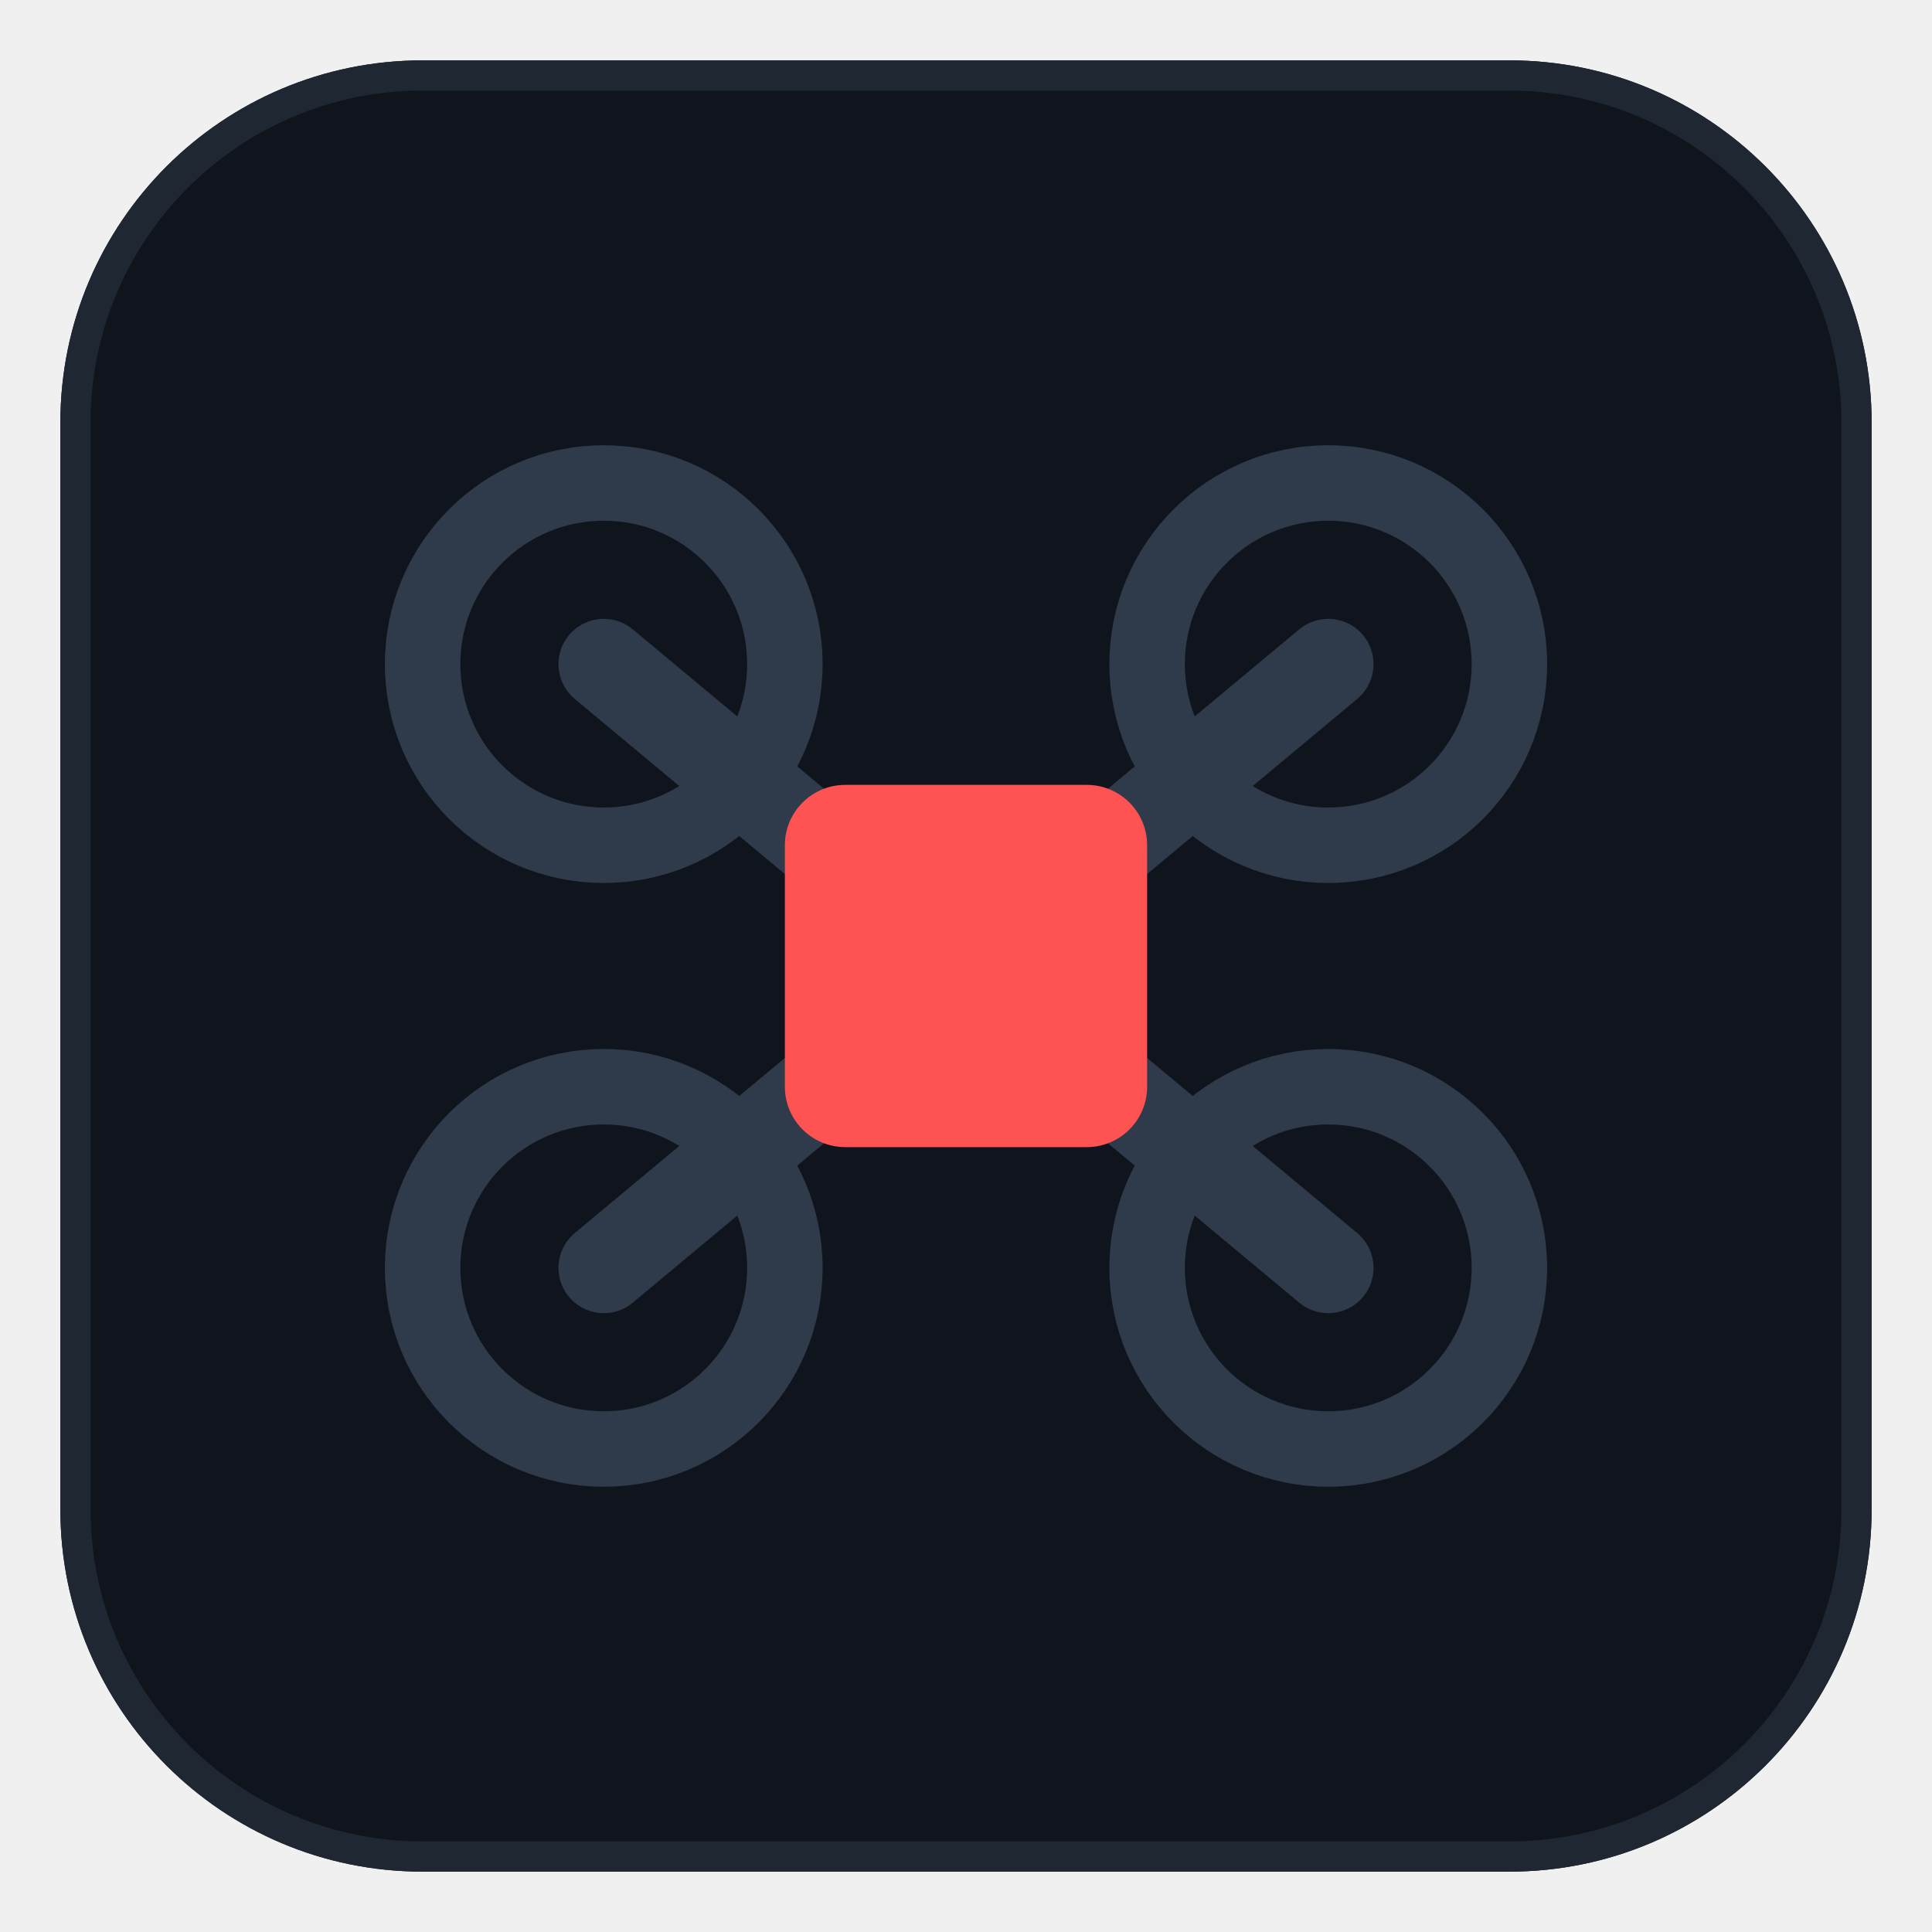
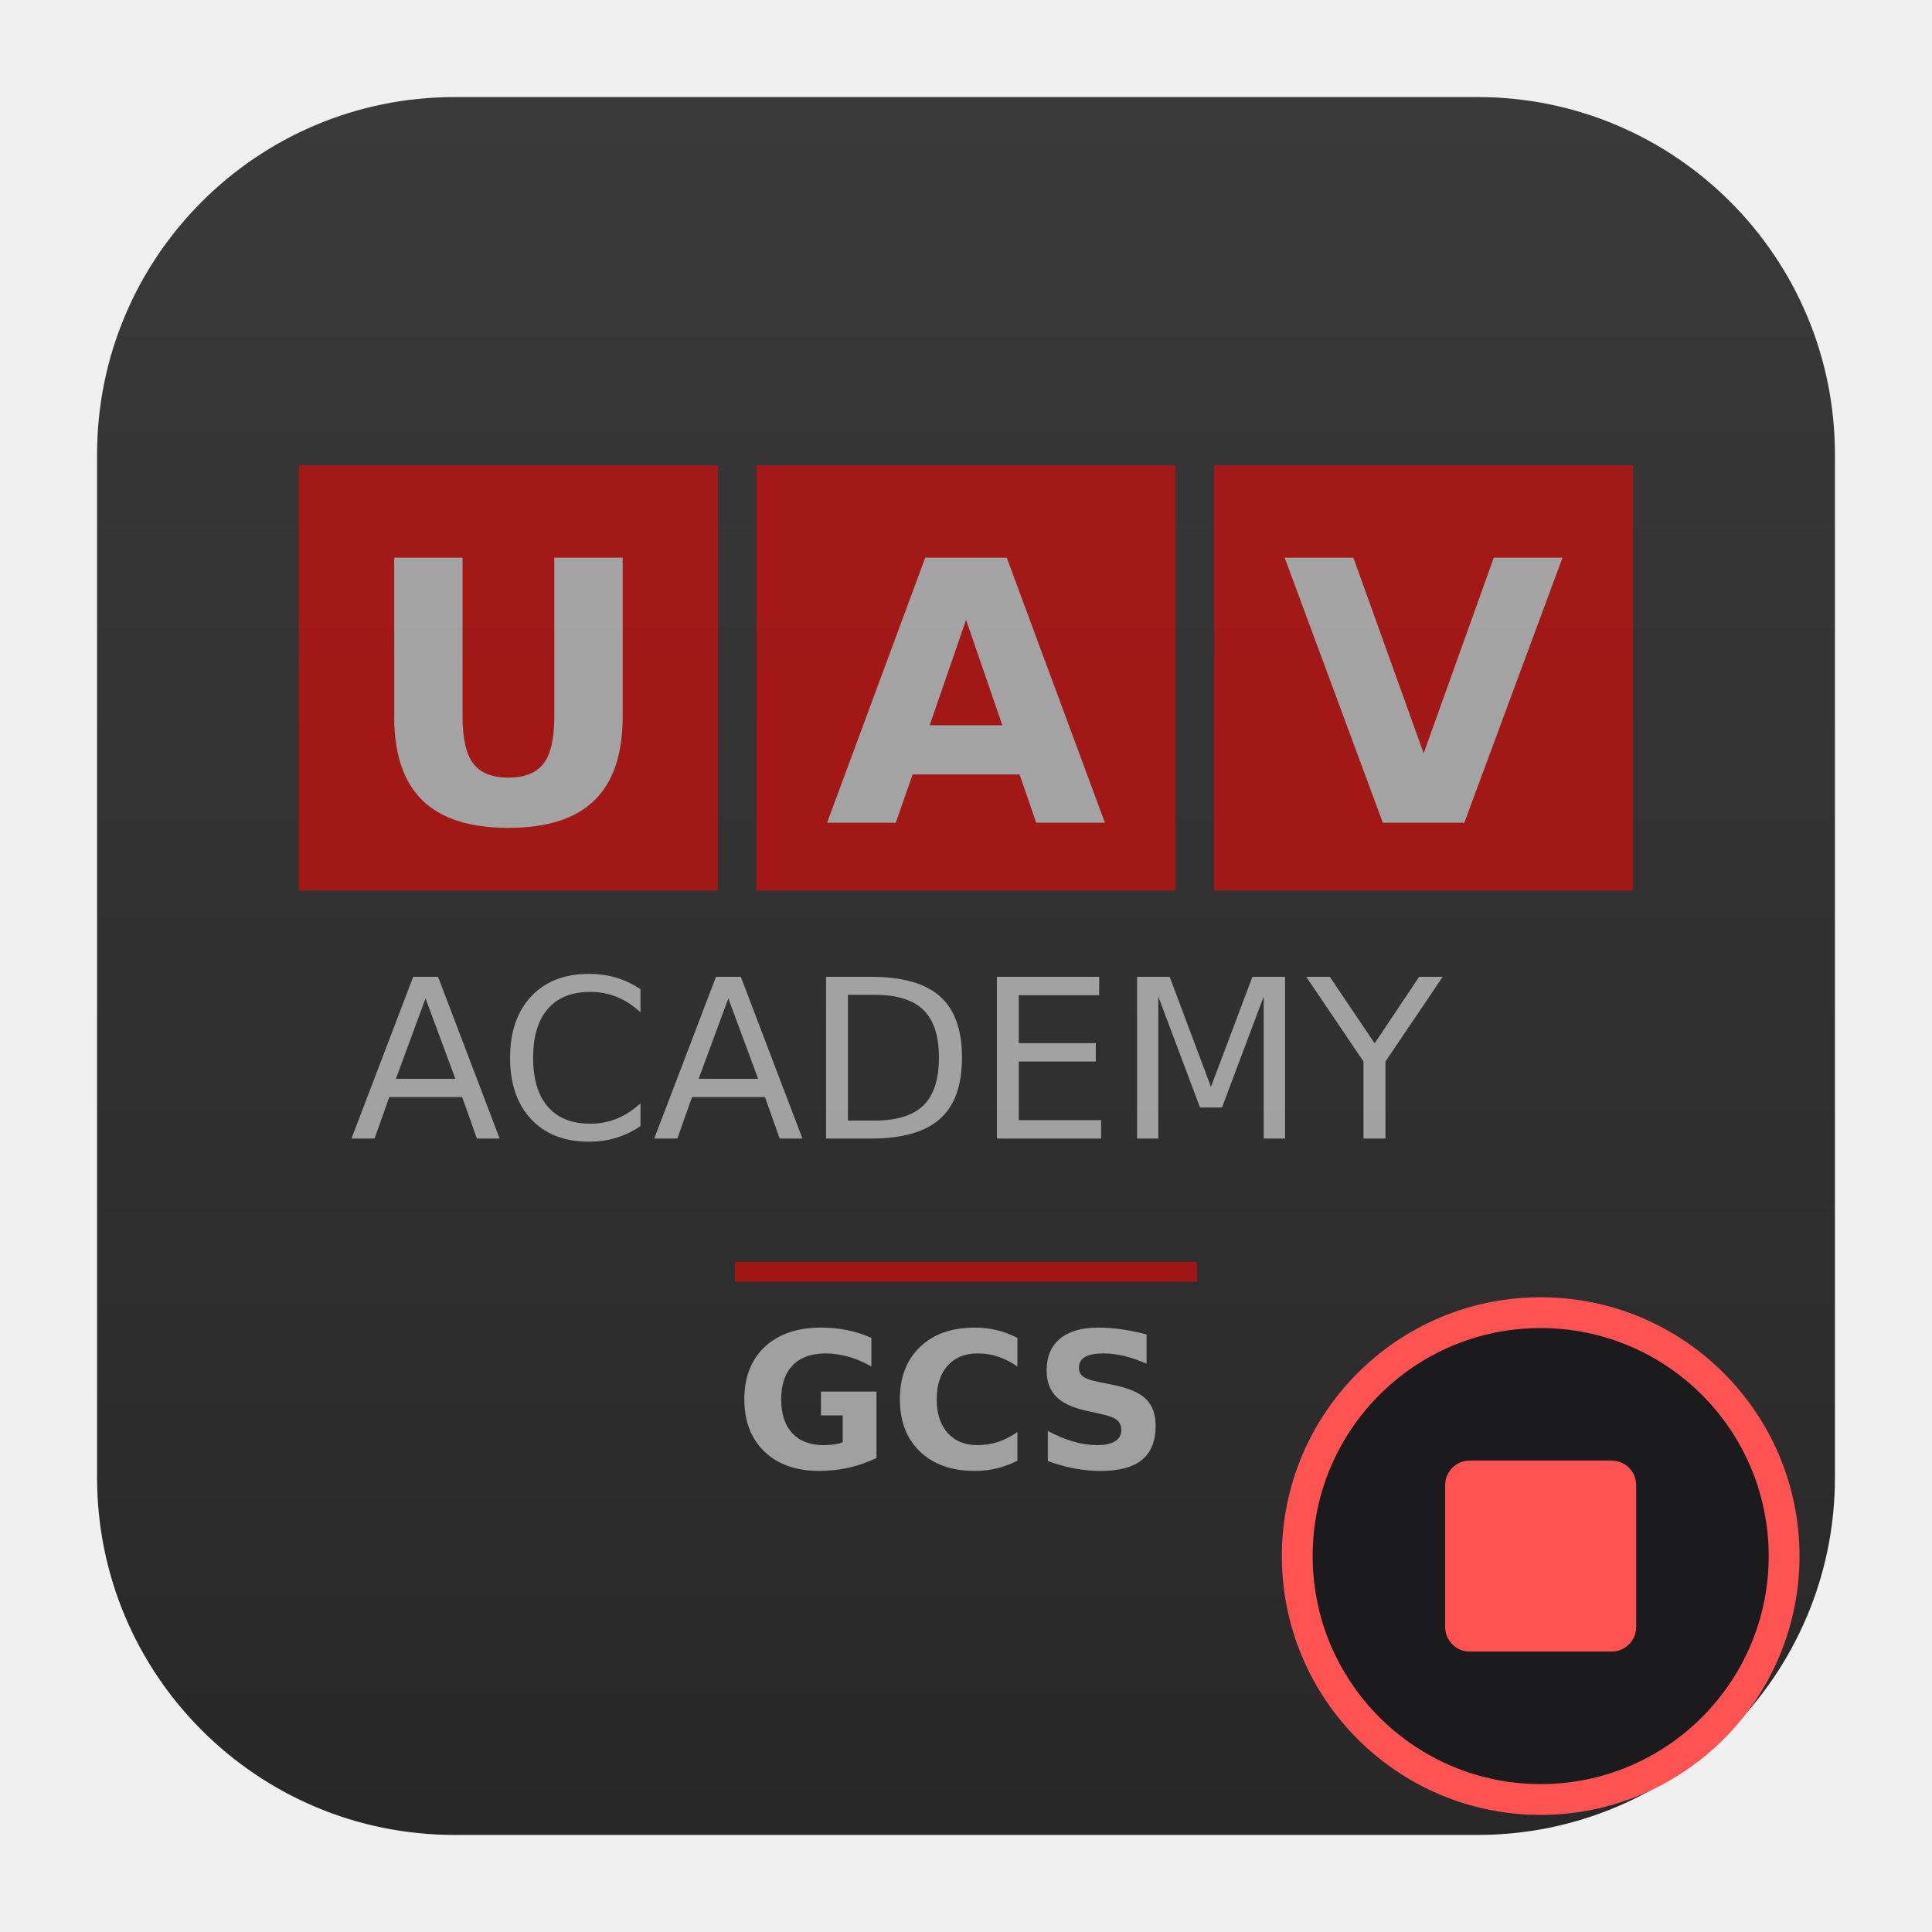
- <svg xmlns="http://www.w3.org/2000/svg" viewBox="0 0 64 64" width="64" height="64">
-   <rect x="2" y="2" width="60" height="60" rx="12" fill="#10151d" />
-   <rect x="2.5" y="2.5" width="59" height="59" rx="11.5" fill="none" stroke="#1f2733" />
-   <g stroke="#2f3a4a" stroke-width="3" stroke-linecap="round">
-     <line x1="20" y1="22" x2="44" y2="42" />
-     <line x1="44" y1="22" x2="20" y2="42" />
+ <svg xmlns="http://www.w3.org/2000/svg" viewBox="0 0 1254 1254" width="256" height="256">
+   <defs>
+     <linearGradient id="tilestop" x1="0" y1="0" x2="0" y2="1">
+       <stop offset="0" stop-color="#3a3a3a" />
+       <stop offset="1" stop-color="#282829" />
+     </linearGradient>
+   </defs>
+   <rect x="63" y="63" width="1128" height="1128" rx="232" fill="url(#tilestop)" />
+   <g opacity="0.55">
+     <g fill="#fb0100">
+       <rect x="194" y="302" width="272" height="276" />
+       <rect x="491" y="302" width="272" height="276" />
+       <rect x="788" y="302" width="272" height="276" />
+     </g>
+     <g fill="#ffffff" font-family="DejaVu Sans, Verdana, Helvetica, Arial, sans-serif" font-weight="700" font-size="236" text-anchor="middle">
+       <text x="330" y="534">U</text>
+       <text x="627" y="534">A</text>
+       <text x="924" y="534">V</text>
+     </g>
+     <text x="227" y="739" fill="#ffffff" textLength="802" lengthAdjust="spacing" font-family="DejaVu Sans, Verdana, Helvetica, Arial, sans-serif" font-weight="400" font-size="144">ACADEMY</text>
+     <rect x="477" y="819" width="300" height="13" fill="#fb0100" />
+     <text x="477" y="953" fill="#ffffff" textLength="300" lengthAdjust="spacing" font-family="DejaVu Sans, Verdana, Helvetica, Arial, sans-serif" font-weight="700" font-size="123">GCS</text>
  </g>
-   <g fill="none" stroke="#2f3a4a" stroke-width="2.5">
-     <circle cx="20" cy="22" r="6" />
-     <circle cx="44" cy="22" r="6" />
-     <circle cx="20" cy="42" r="6" />
-     <circle cx="44" cy="42" r="6" />
-   </g>
-   <rect x="26" y="26" width="12" height="12" rx="2" fill="#ff5252" />
+   <circle cx="1000" cy="1010" r="158" fill="#1b1b1d" stroke="#ff5252" stroke-width="20" />
+   <rect x="938" y="948" width="124" height="124" rx="16" fill="#ff5252" />
</svg>
